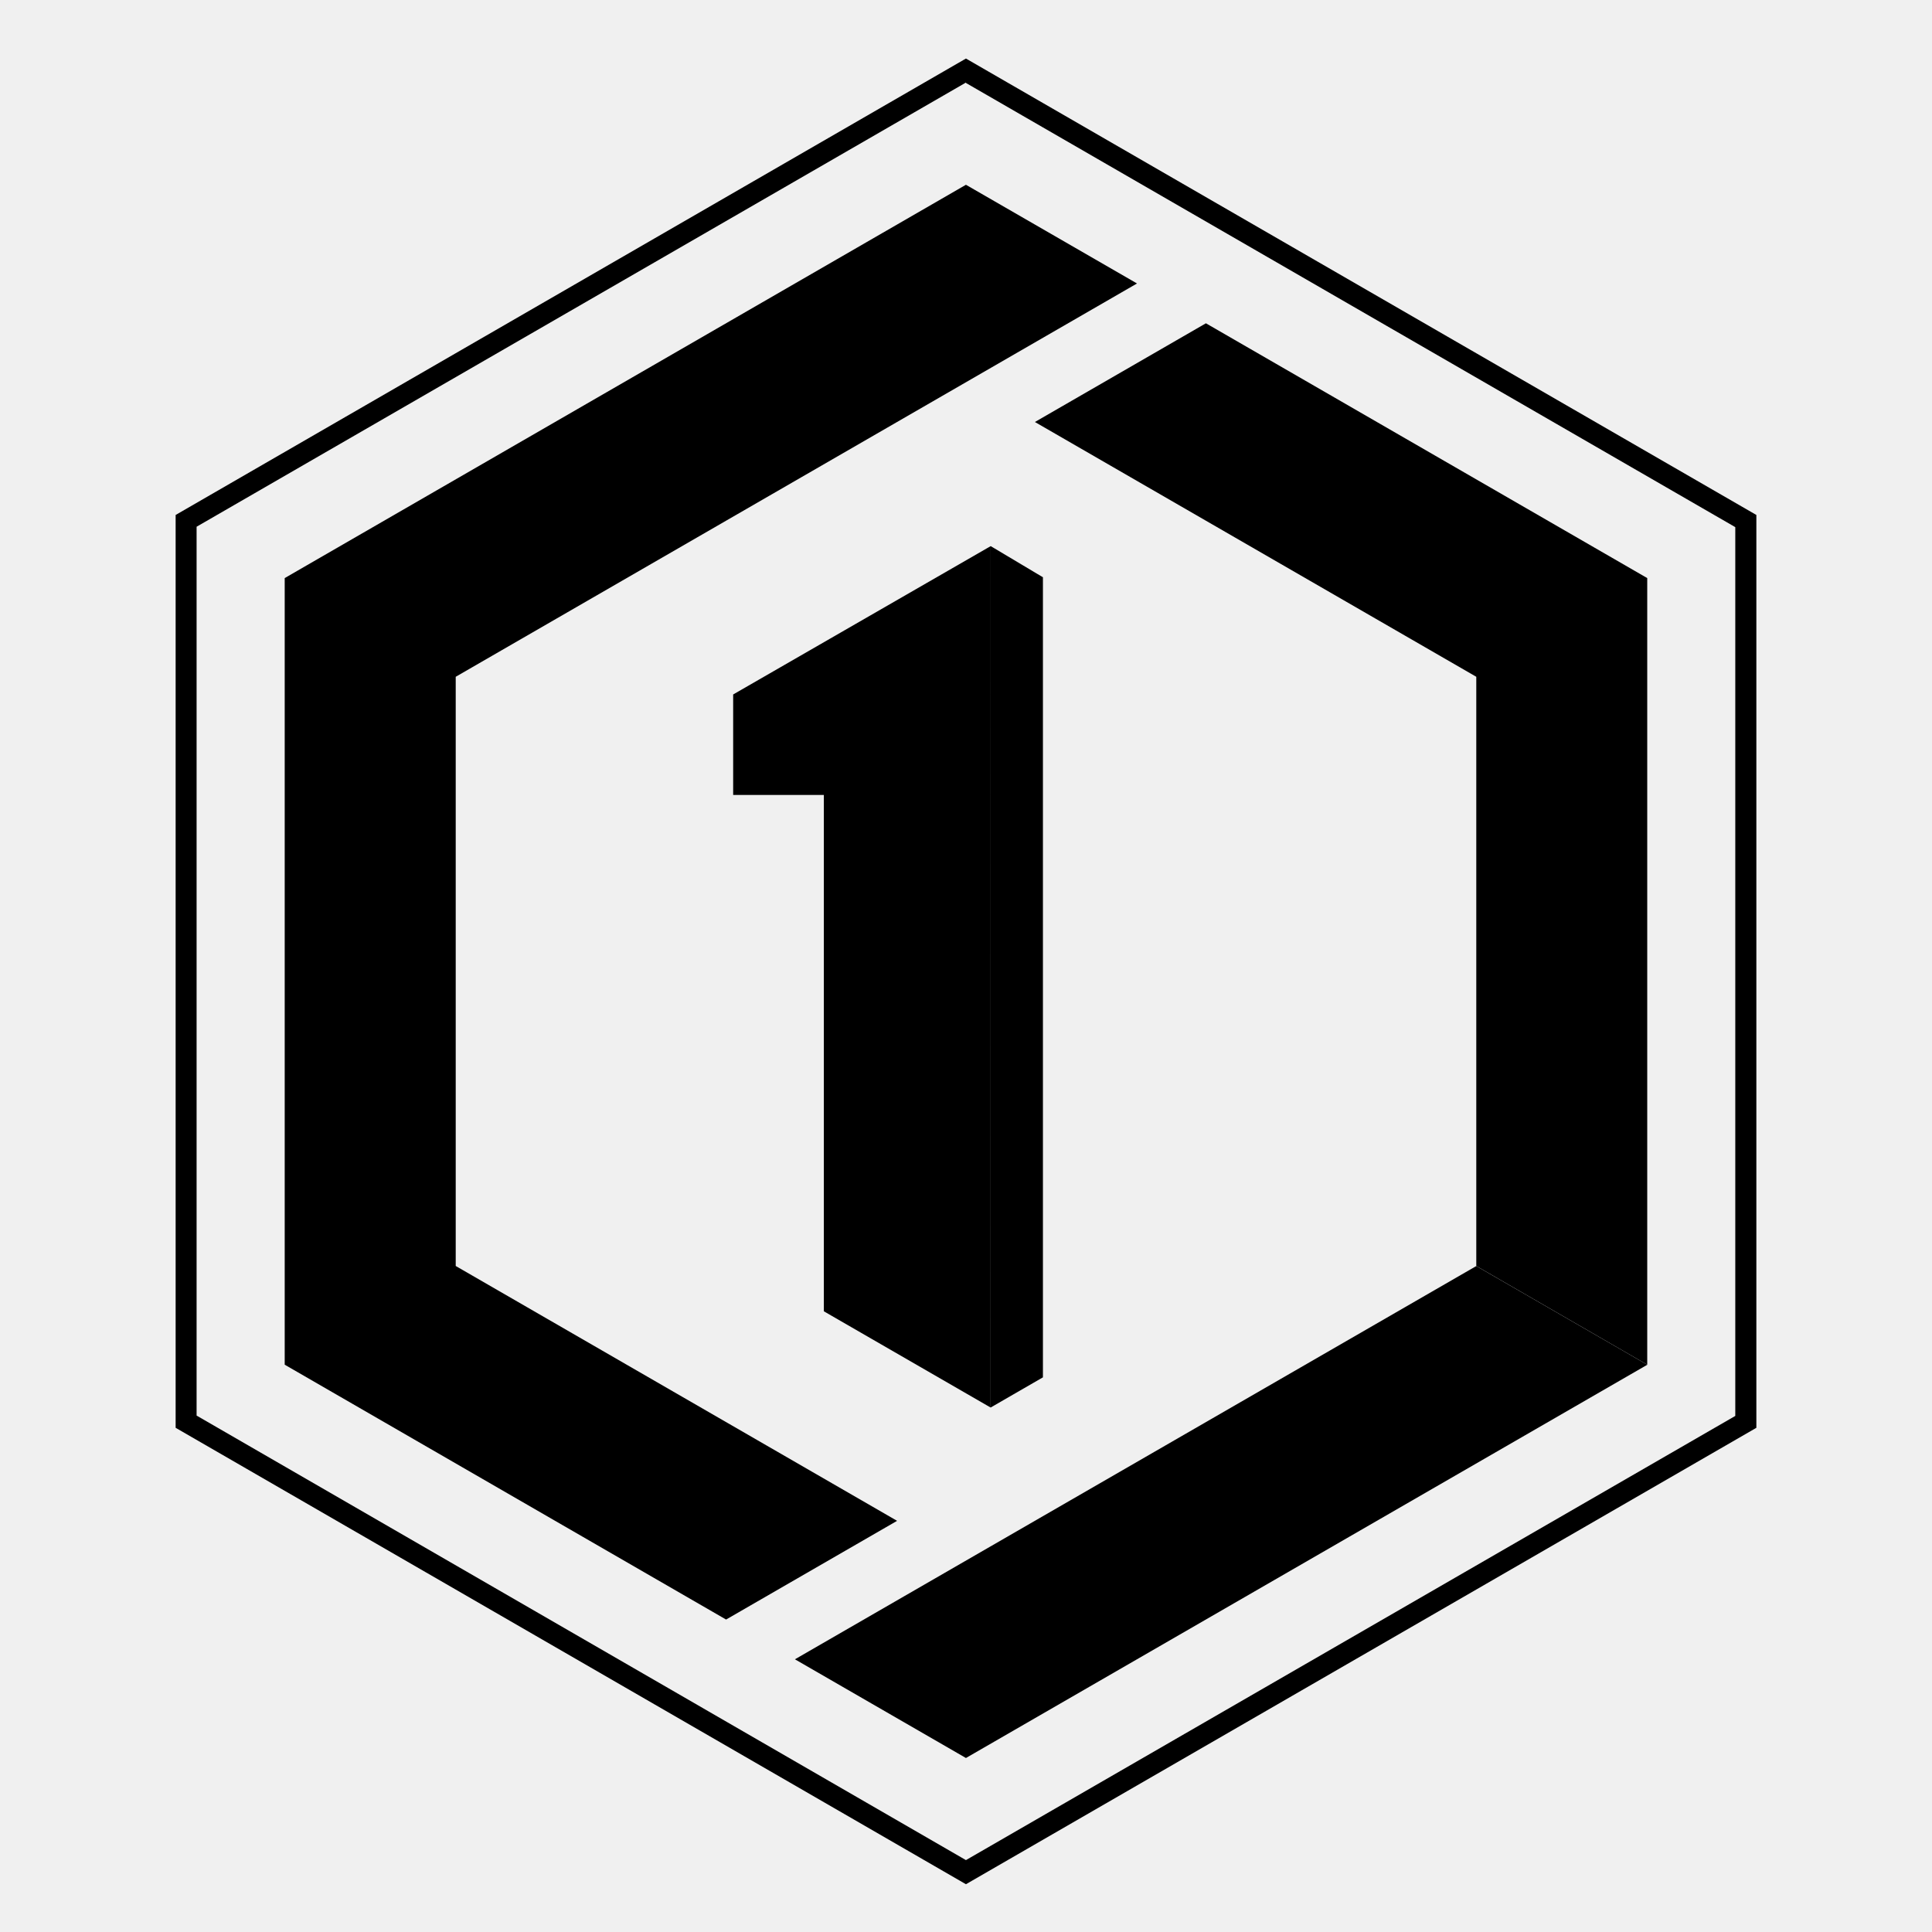
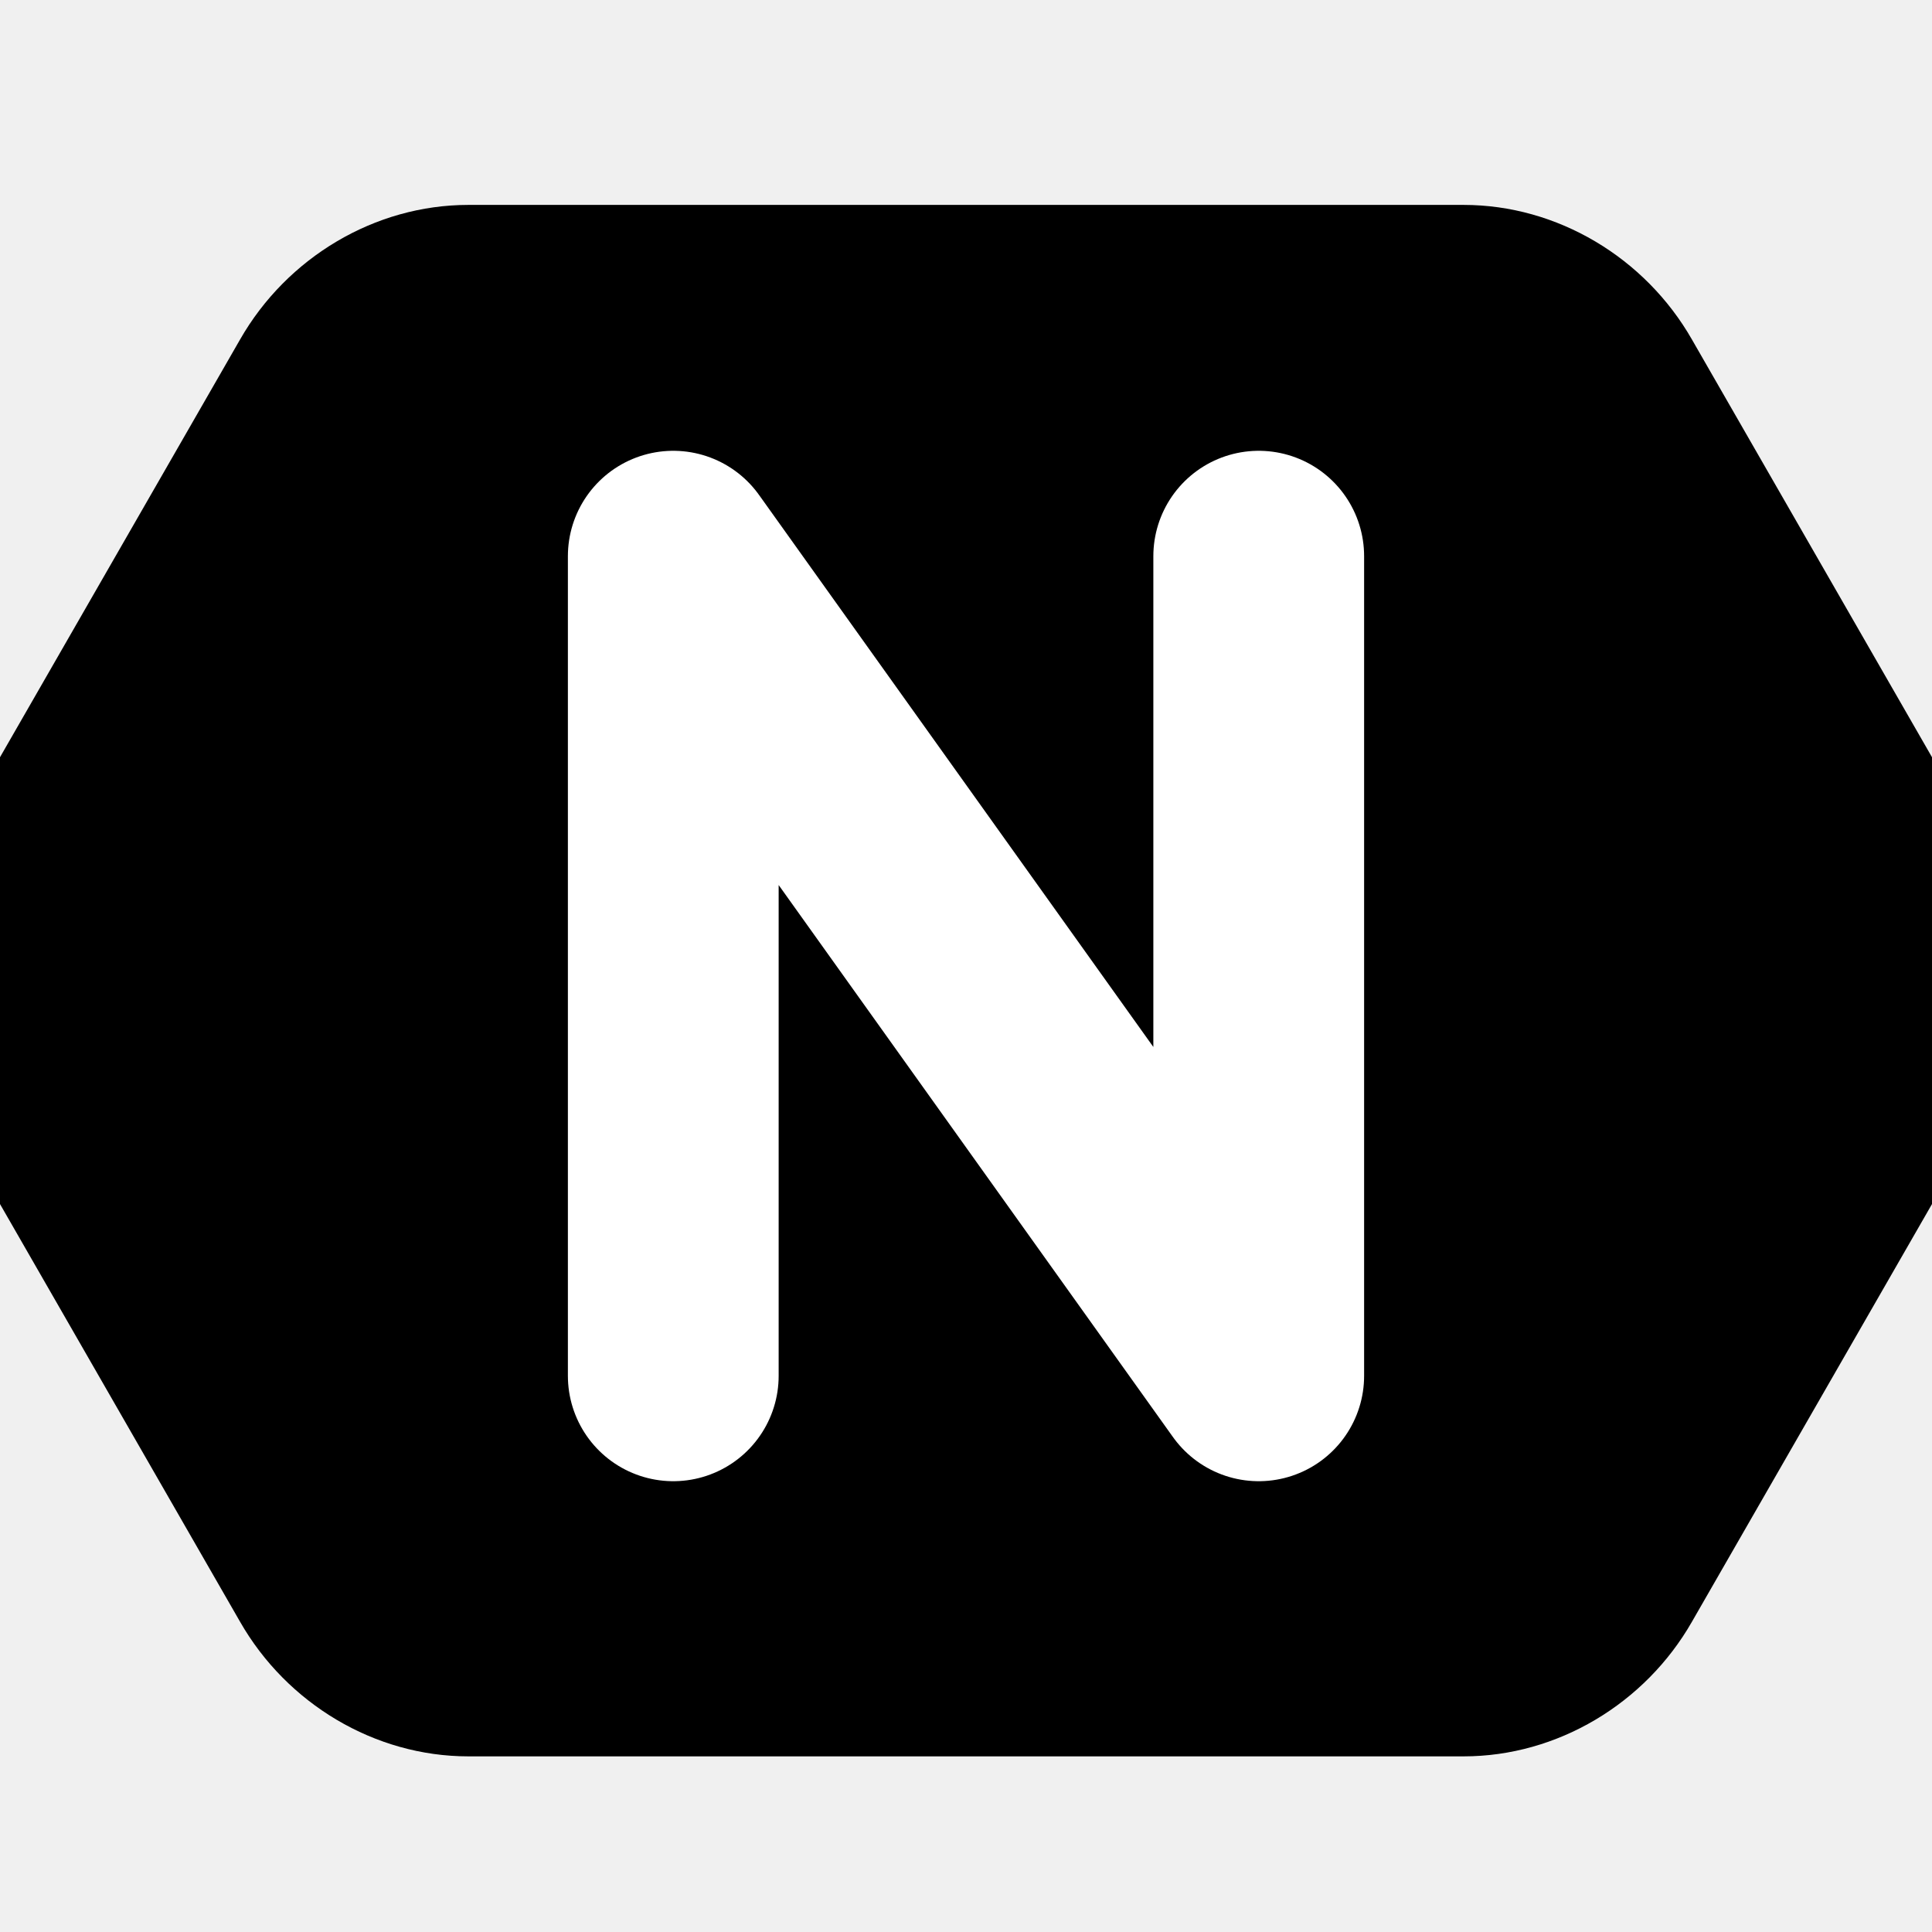
- <svg xmlns="http://www.w3.org/2000/svg" width="33" height="33" viewBox="0 0 33 33" fill="currentColor">
-   <path d="M19.421 4.842L7.784 11.56V21.624L15.323 25.977L12.402 27.663L4.863 23.31V9.874L16.499 3.156L19.421 4.842Z" />
-   <path d="M25.216 21.625L13.578 28.342L16.499 30.028L28.137 23.311L25.216 21.625Z" />
-   <path d="M20.598 5.522L17.677 7.208L25.216 11.56V21.624L28.136 23.31V9.874L20.598 5.522Z" />
-   <path d="M16.922 9.328L17.814 9.86V23.526L16.922 24.041V9.328Z" />
-   <path d="M12.523 11.862L16.922 9.328L16.921 24.042L14.072 22.398V13.578H12.523V11.862Z" />
-   <path fill-rule="evenodd" clip-rule="evenodd" d="M3 8.796L16.499 1L30 8.796V24.388L16.499 32.184L3 24.388V8.796ZM29.64 9.004L16.499 1.417V1.41L3.358 8.997V24.179L16.499 31.772L29.64 24.185V9.004Z" />
+ <svg xmlns="http://www.w3.org/2000/svg" width="33" height="33" viewBox="0 0 33 33" fill="none">
+   <path d="M8 3.5h17c1.6 0 3.1.9 3.9 2.3l5 8.7c.8 1.4.8 3.1 0 4.5l-5 8.7c-.8 1.4-2.3 2.3-3.9 2.3H8c-1.6 0-3.1-.9-3.9-2.3l-5-8.7c-.8-1.4-.8-3.1 0-4.5l5-8.7C4.9 4.4 6.4 3.5 8 3.5z" fill="currentColor" />
+   <path d="M11.5 9.5v14M11.5 9.5l10 14M21.5 9.5v14" stroke="#ffffff" stroke-width="3.6" stroke-linecap="round" stroke-linejoin="round" />
</svg>
